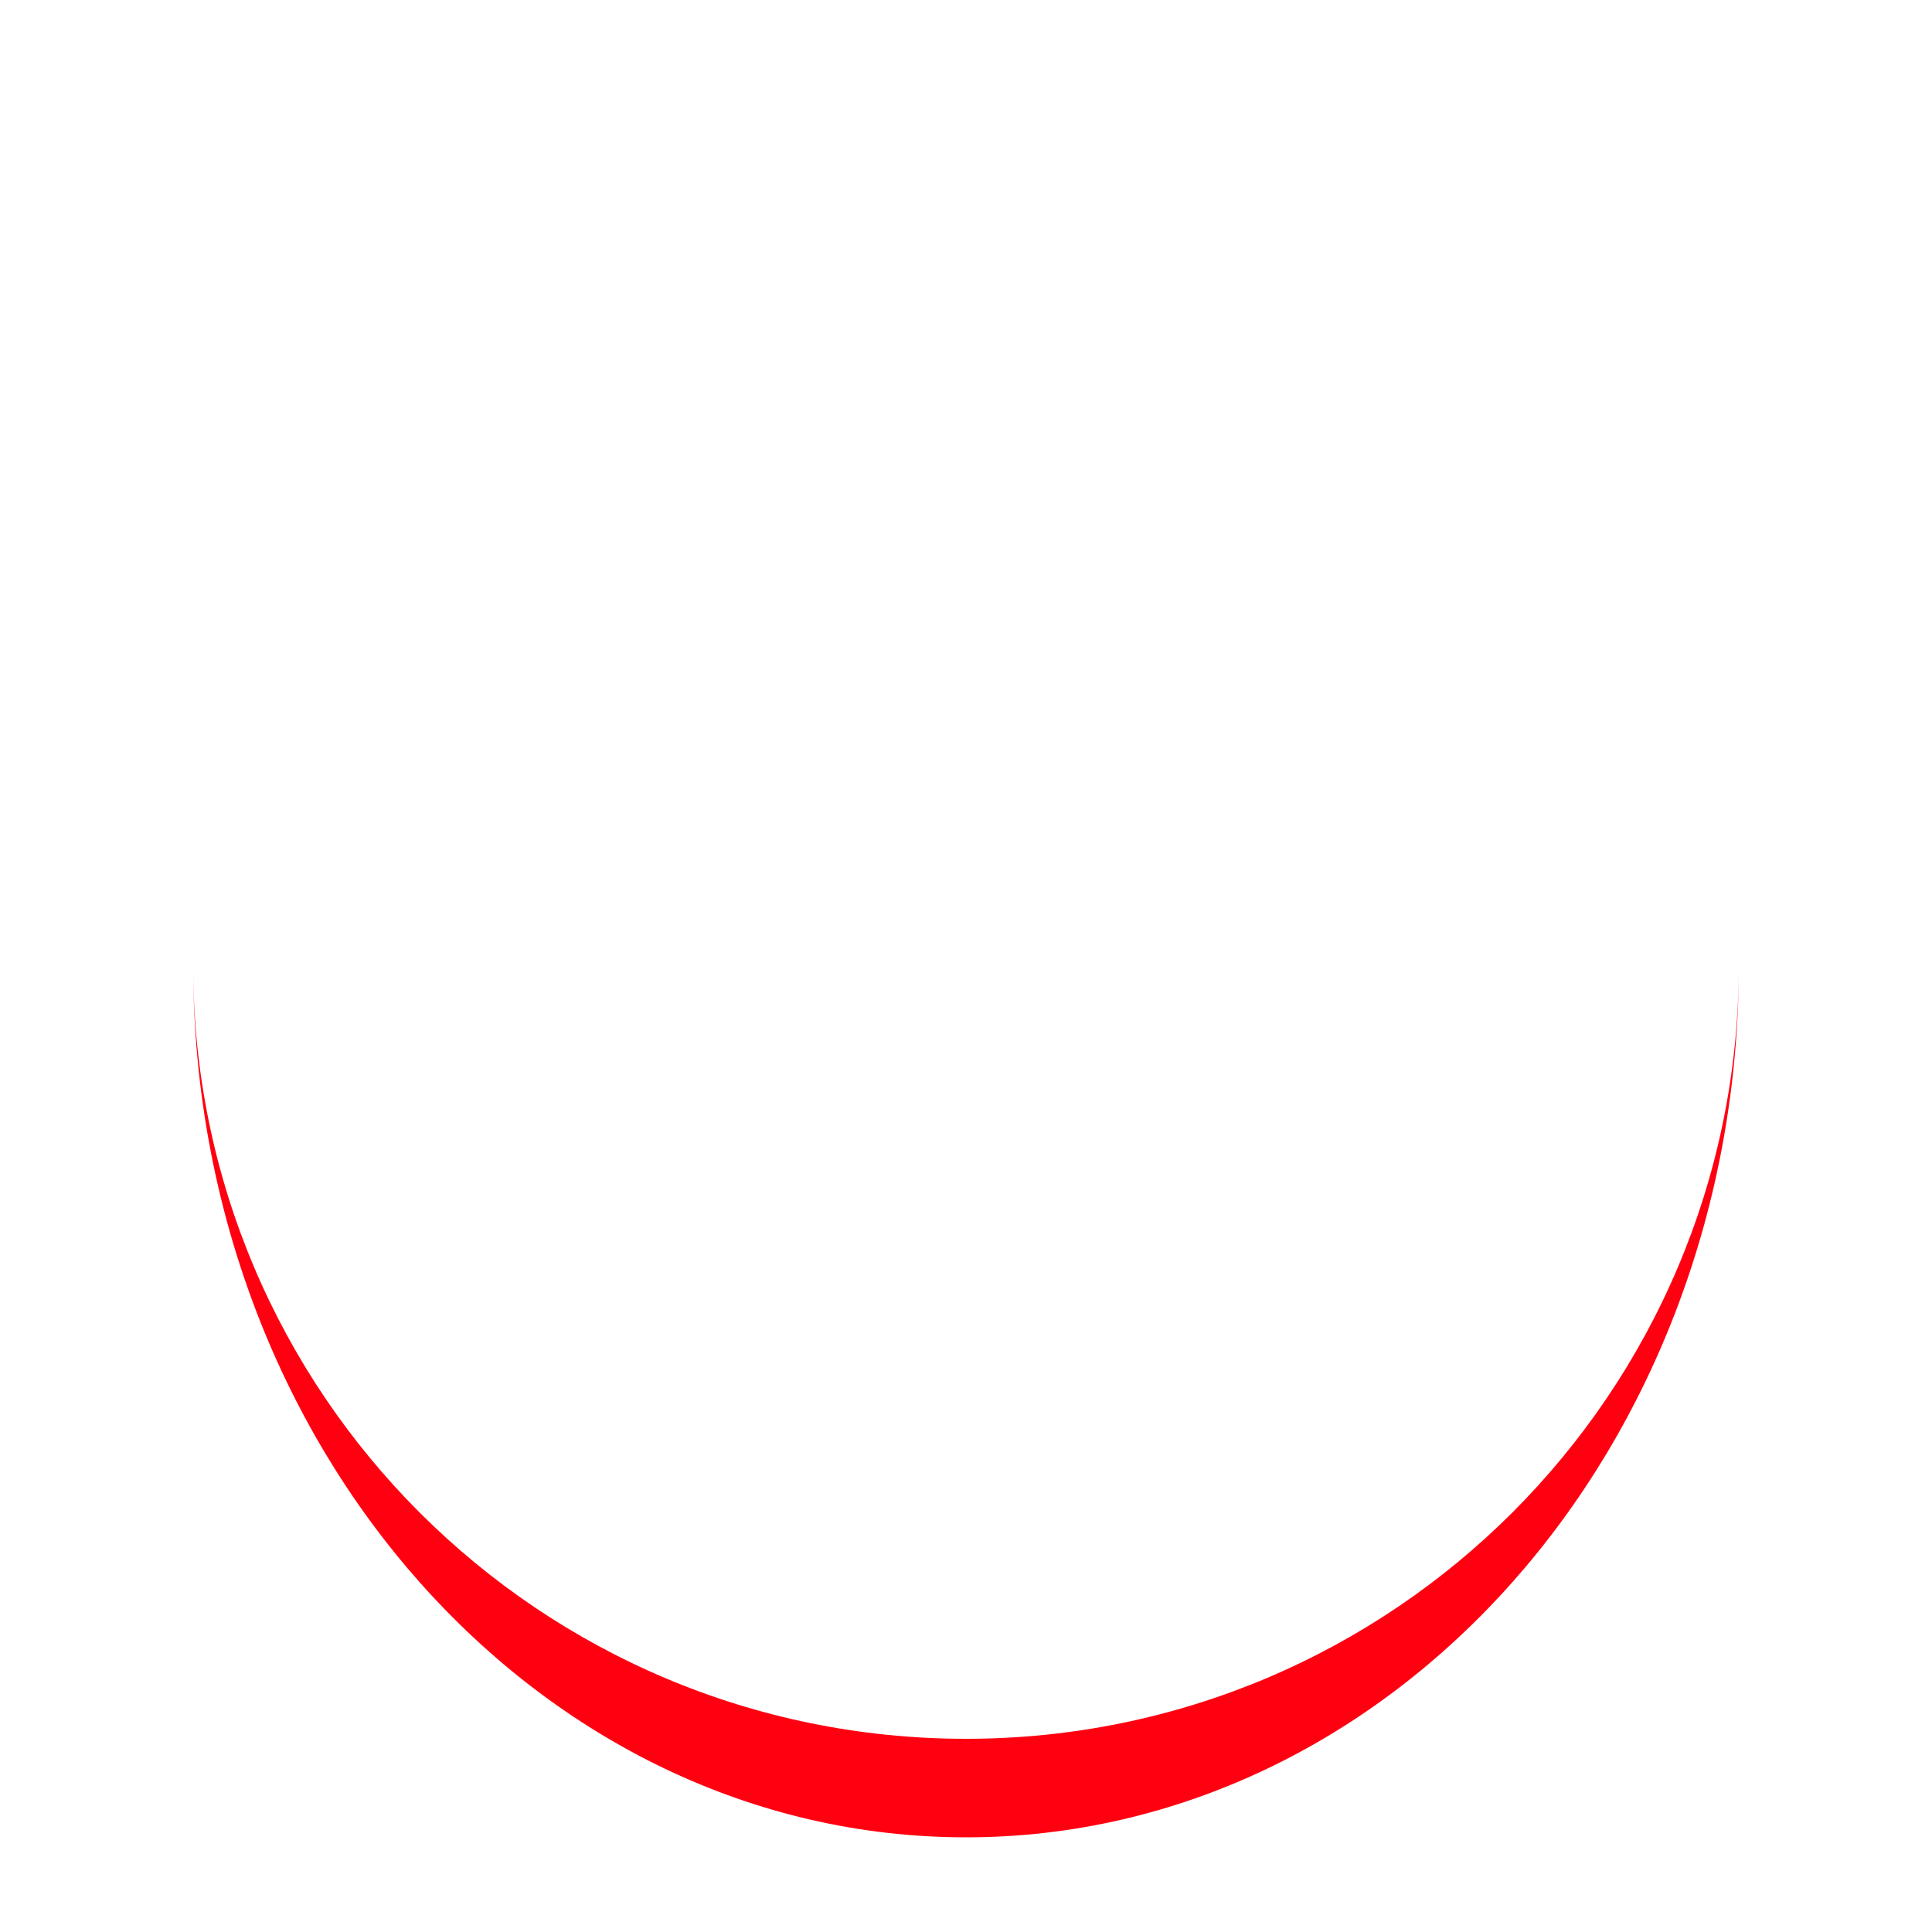
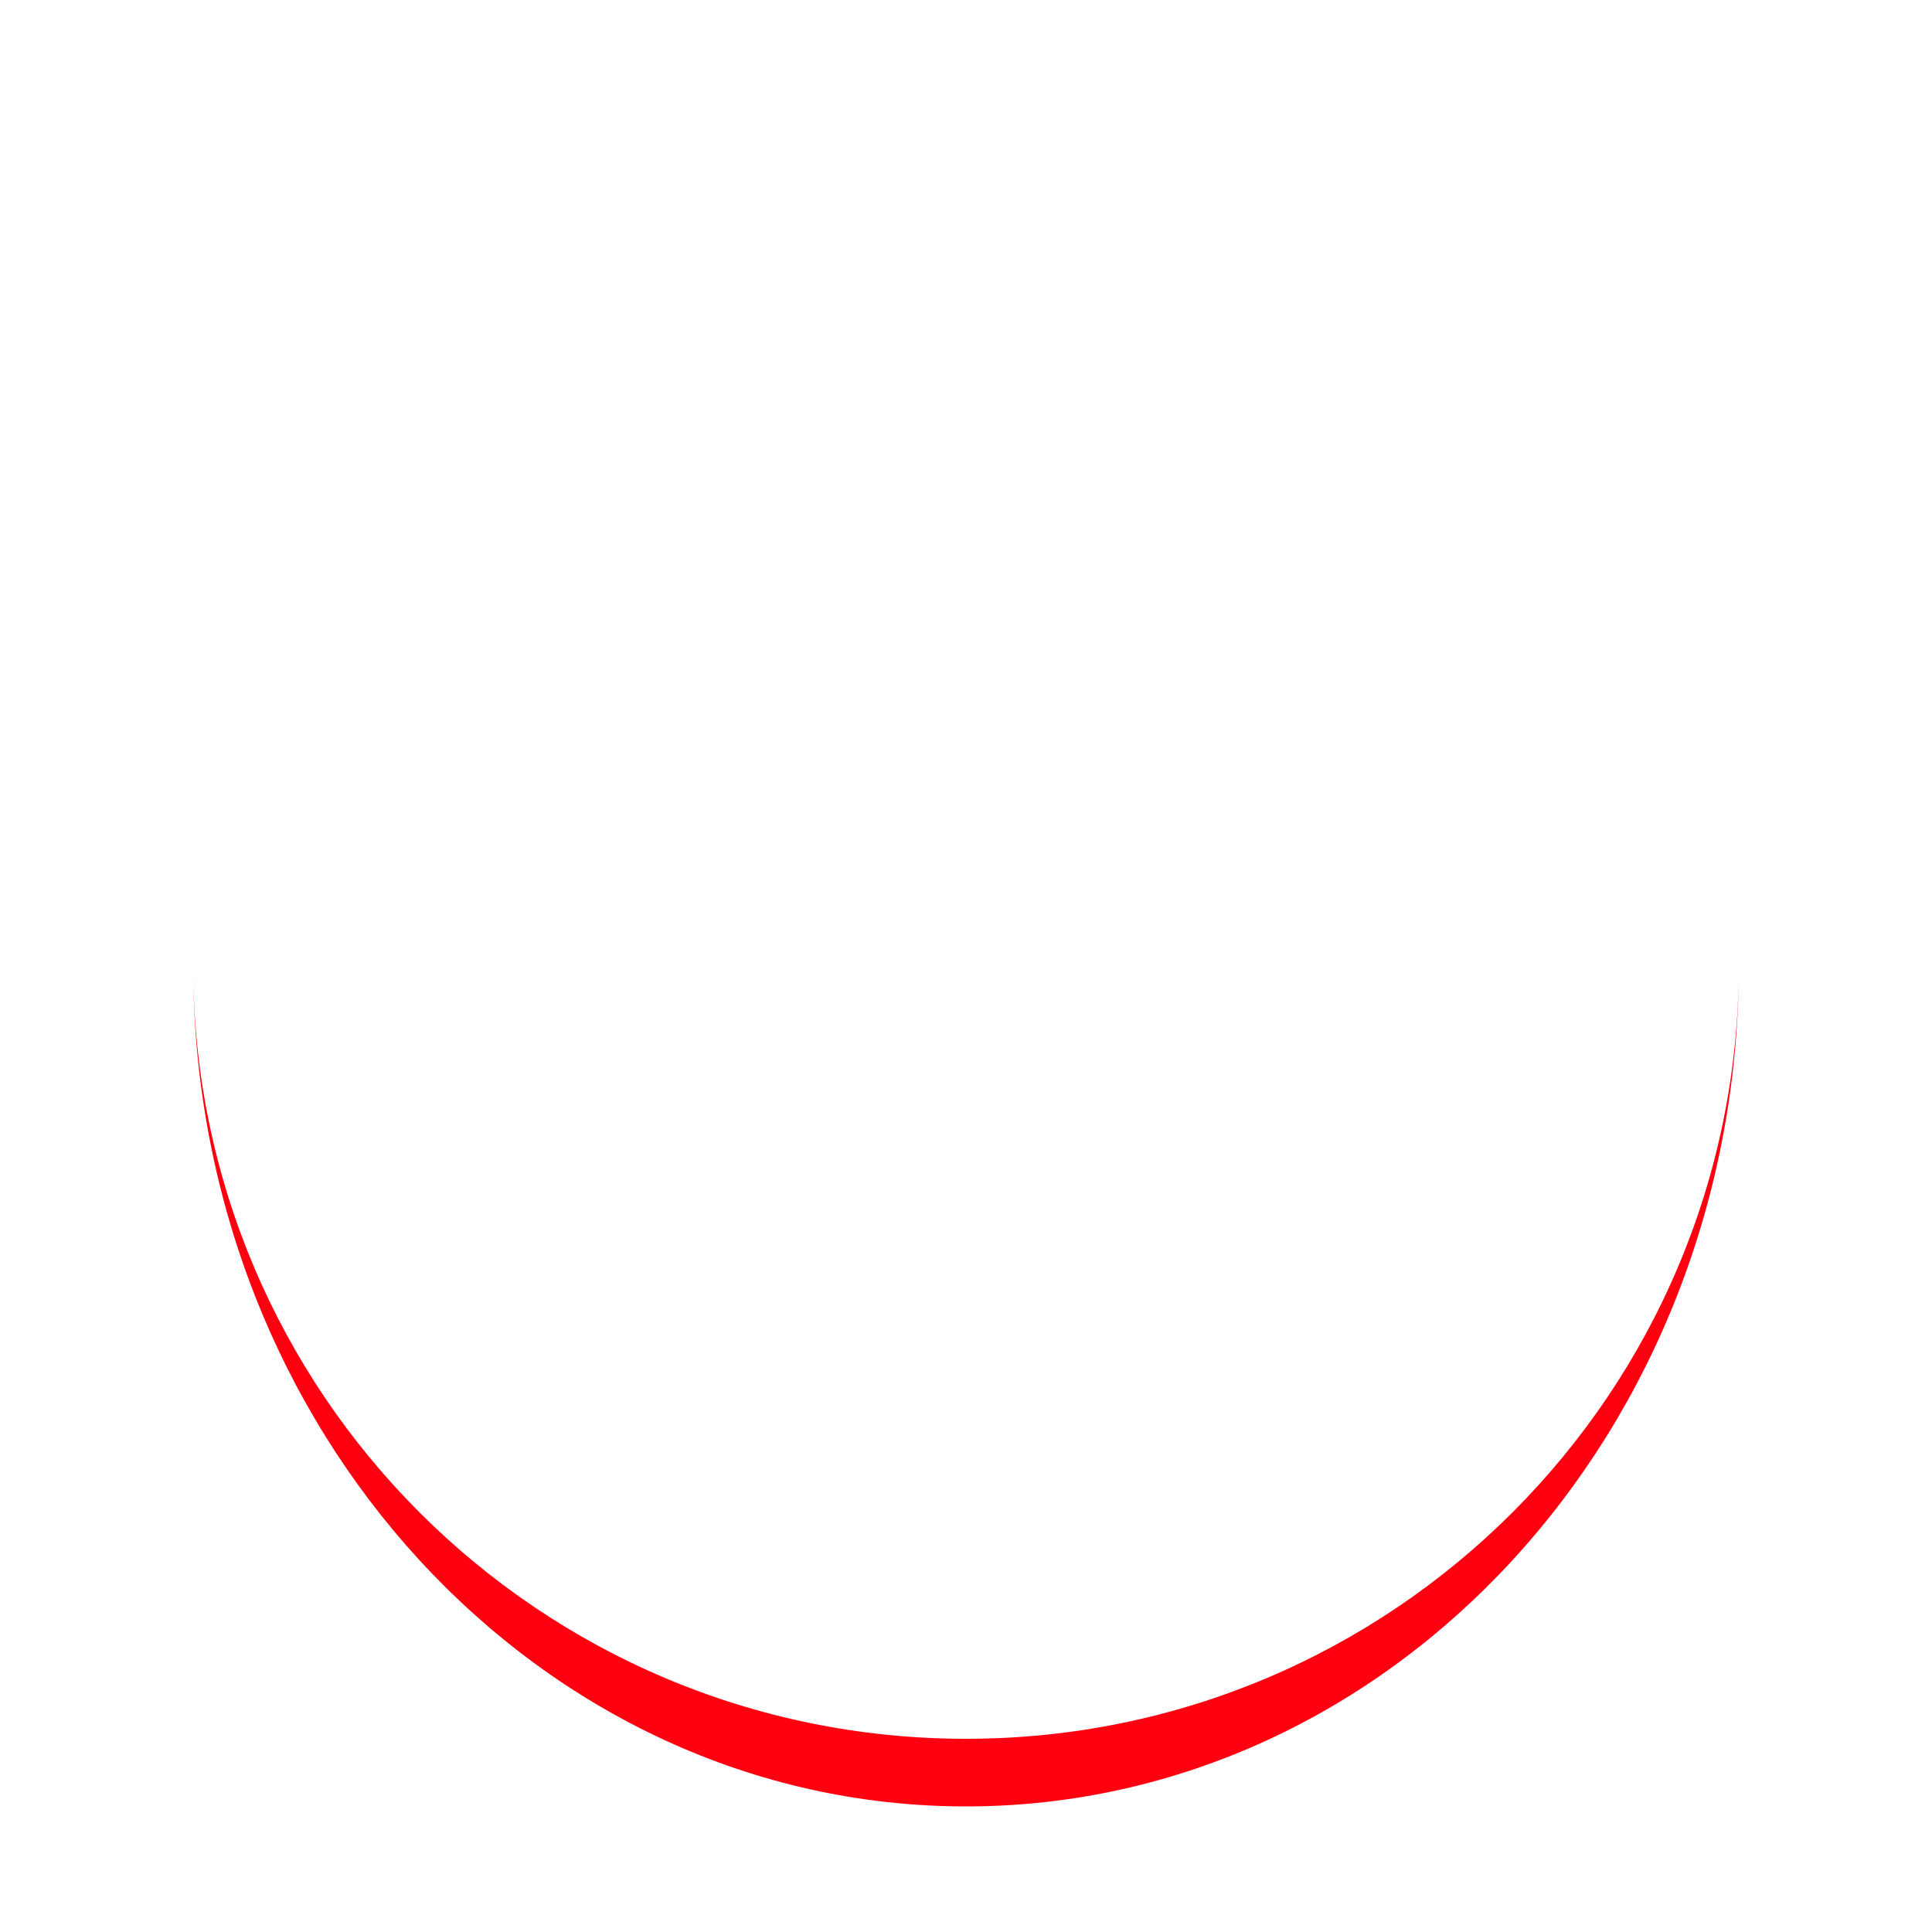
- <svg xmlns="http://www.w3.org/2000/svg" style="margin: auto; background: rgb(255, 255, 255) none repeat scroll 0% 0%; display: block; shape-rendering: auto;" width="201px" height="201px" viewBox="0 0 100 100" preserveAspectRatio="xMidYMid">
-   <path d="M10 50A40 40 0 0 0 90 50A40 45.1 0 0 1 10 50" fill="#ff0011" stroke="none">
-     <animateTransform attributeName="transform" type="rotate" dur="0.641s" repeatCount="indefinite" keyTimes="0;1" values="0 50 52.55;360 50 52.55" />
+ <svg xmlns="http://www.w3.org/2000/svg" style="margin: auto; background: rgba(0, 0, 0, 0) none repeat scroll 0% 0%; display: block; shape-rendering: auto;" width="200px" height="200px" viewBox="0 0 100 100" preserveAspectRatio="xMidYMid">
+   <path d="M10 50A40 40 0 0 0 90 50A40 43.5 0 0 1 10 50" fill="#ff0011" stroke="none">
+     <animateTransform attributeName="transform" type="rotate" dur="0.704s" repeatCount="indefinite" keyTimes="0;1" values="0 50 51.75;360 50 51.75" />
  </path>
</svg>
